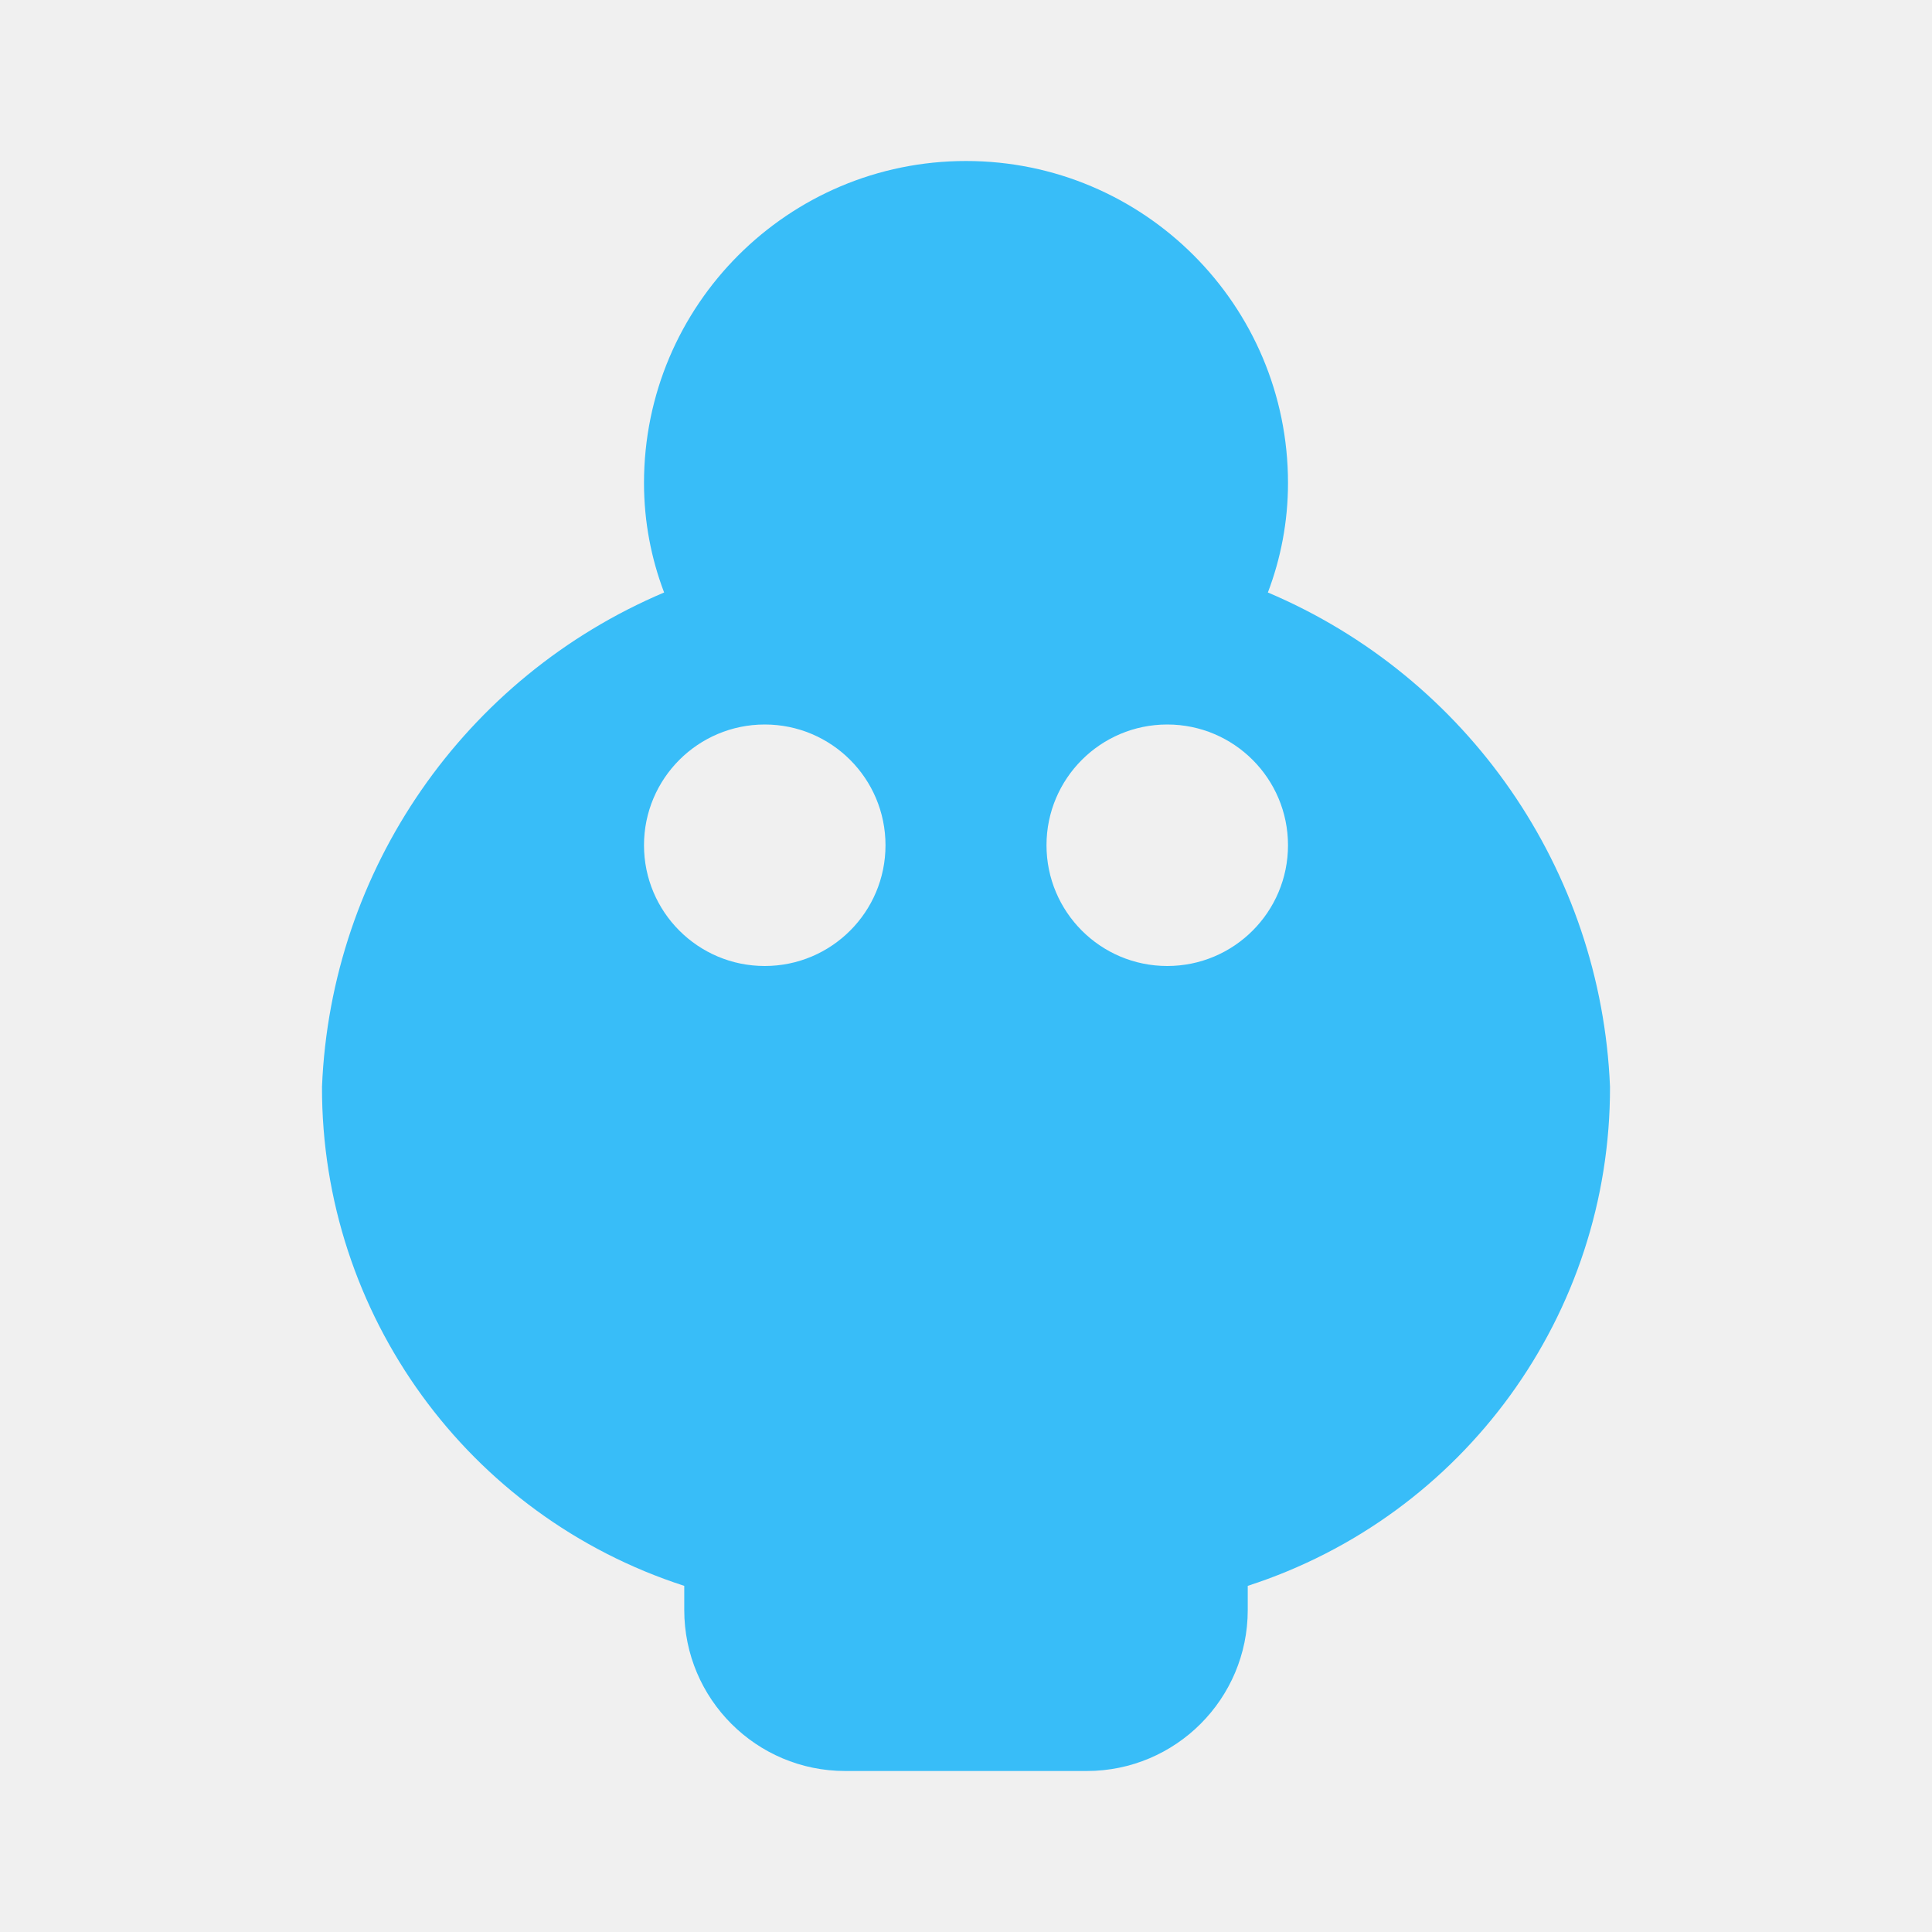
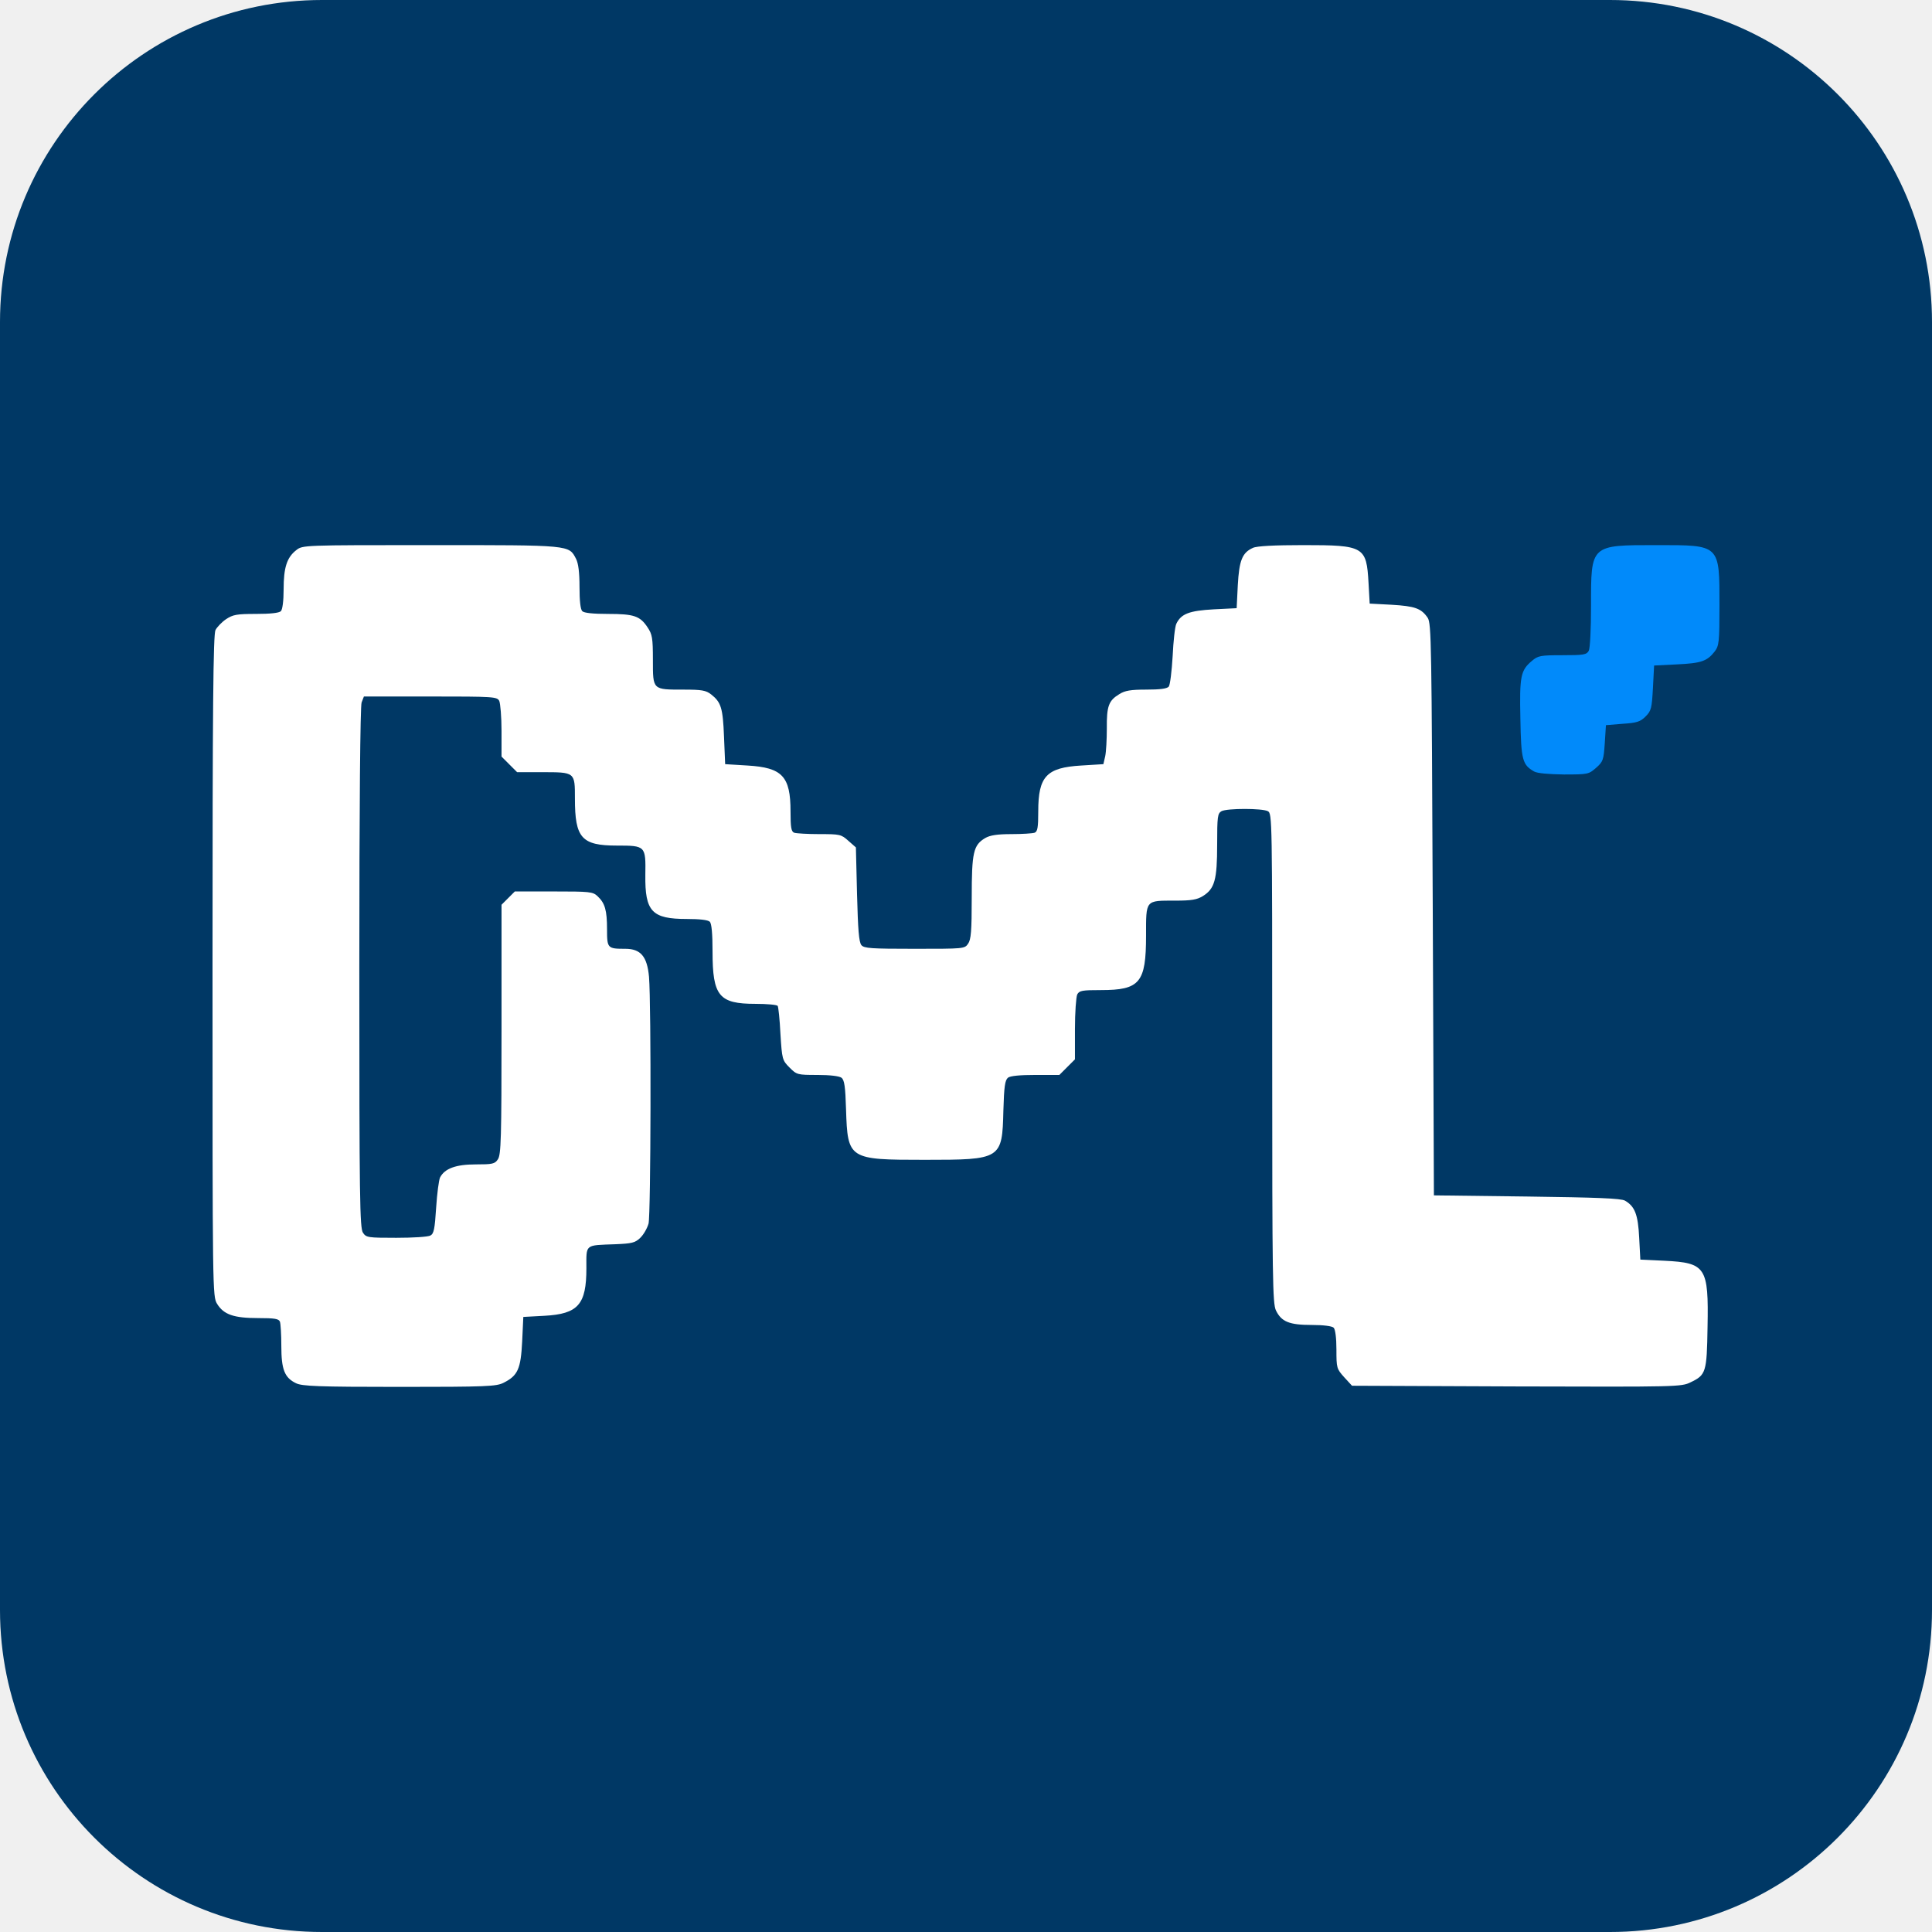
<svg xmlns="http://www.w3.org/2000/svg" role="img" viewBox="0 0 24 24">
-   <path fill="#38BDF8" d="M12 2a4 4 0 0 0-4 4c0 .48.09.94.25 1.36A6.98 6.98 0 0 0 4 13.5a6.5 6.5 0 0 0 4.5 6.2v.3a2 2 0 0 0 2 2h3a2 2 0 0 0 2-2v-.3a6.5 6.5 0 0 0 4.5-6.2 6.98 6.98 0 0 0-4.25-6.14c.16-.42.25-.88.25-1.36a4 4 0 0 0-4-4zm-2.5 10a1.5 1.5 0 1 1 0-3 1.5 1.5 0 0 1 0 3zm5 0a1.5 1.5 0 1 1 0-3 1.5 1.5 0 0 1 0 3zm-5.5 4.5c.5 1 1.7 1.5 3 1.5s2.5-.5 3-1.5h-6z" />
+   <rect width="24" height="24" rx="4" fill="#003865" />
+   <g transform="scale(0.046875)">
+     <g transform="translate(56.32 144.46) scale(0.60785)">
+       <path fill="#ffffff" fill-rule="evenodd" d="M36.4 365.4C31.4 363.0 30.0 359.4 30.0 349.2C30.0 344.2 29.7 339.5 29.4 338.6C28.9 337.3 27.1 337.0 19.9 337.0C9.3 337.0 4.9 335.5 2.0 330.8C0.0 327.5 0.0 326.2 0.0 183.5C0.0 70.3 0.3 39.0 1.3 37.0C2.0 35.7 4.1 33.5 5.9 32.3C8.9 30.3 10.6 30.0 18.9 30.0C25.1 30.0 29.0 29.6 29.8 28.8C30.5 28.1 31.0 24.4 31.0 19.3C31.0 9.8 32.4 5.4 36.5 2.2C39.3 0.0 39.3 -0.0 95.2 0.0C156.5 0.0 155.3 -0.1 158.5 6.0C159.5 8.0 160.0 11.8 160.0 18.3C160.0 24.2 160.4 28.0 161.2 28.8C162.0 29.6 166.0 30.0 172.4 30.0C183.8 30.0 186.4 30.9 189.7 35.9C191.7 38.9 192.0 40.5 192.0 50.1C192.0 63.2 191.8 63.0 205.3 63.0C213.3 63.0 215.1 63.3 217.4 65.1C221.7 68.5 222.5 70.9 223.0 83.5L223.5 95.5L233.3 96.1C248.4 97.0 252.0 100.8 252.0 116.1C252.0 123.1 252.3 124.9 253.6 125.4C254.5 125.7 259.4 126.0 264.6 126.0C273.5 126.0 274.1 126.1 277.2 128.9L280.5 131.8L281.0 152.3C281.4 167.5 281.8 173.1 282.9 174.4C284.1 175.8 287.0 176.0 306.1 176.0C327.5 176.0 327.9 176.0 329.4 173.8C330.7 172.0 331.0 168.2 331.0 153.7C331.0 133.9 331.7 130.8 336.9 127.7C339.0 126.5 342.1 126.0 348.3 126.0C353.0 126.0 357.5 125.7 358.4 125.4C359.7 124.9 360.0 123.1 360.0 116.1C360.0 100.8 363.6 97.0 378.7 96.1L388.4 95.5L389.2 92.0C389.6 90.1 389.9 84.6 389.9 79.9C389.8 70.2 390.7 67.8 395.3 65.0C397.8 63.4 400.3 63.0 407.1 63.0C413.1 63.0 416.1 62.6 416.9 61.7C417.5 60.9 418.2 55.0 418.6 48.4C418.9 41.9 419.6 35.5 420.2 34.3C422.3 29.9 425.9 28.6 436.5 28.0L446.5 27.5L447.0 17.5C447.6 6.7 448.9 3.3 453.6 1.2C455.2 0.4 463.0 0.0 475.6 0.0C502.1 0.0 503.1 0.6 504.0 16.5L504.5 25.5L514.0 26.0C524.3 26.6 527.0 27.6 529.8 31.7C531.4 34.2 531.5 42.5 532.0 159.0L532.5 283.5L573.0 284.0C603.4 284.4 614.1 284.8 615.8 285.8C620.1 288.3 621.5 291.8 622.0 302.0L622.5 311.5L633.0 312.0C651.1 312.9 652.3 314.8 651.8 340.9C651.5 360.7 651.1 361.8 644.4 365.0C640.4 367.0 638.4 367.0 568.6 366.8L496.8 366.5L493.4 362.8C490.1 359.1 490.0 358.8 490.0 350.7C490.0 345.6 489.5 341.9 488.8 341.2C488.1 340.5 484.4 340.0 479.3 340.0C469.4 340.0 466.0 338.6 463.6 333.6C462.2 330.5 462.0 320.2 462.0 223.6C462.0 119.3 462.0 117.0 460.1 116.0C457.6 114.7 442.4 114.7 439.9 116.0C438.2 117.0 438.0 118.2 438.0 130.6C438.0 146.0 436.9 149.8 431.8 153.0C429.2 154.6 426.8 155.0 419.7 155.0C406.6 155.0 407.0 154.5 407.0 170.3C407.0 190.8 404.3 194.0 387.3 194.0C379.2 194.0 377.9 194.2 377.0 195.9C376.5 197.0 376.0 203.8 376.0 211.0L376.0 224.2L372.6 227.6L369.2 231.0L358.8 231.0C352.0 231.0 347.8 231.4 346.8 232.2C345.5 233.3 345.1 236.0 344.8 246.5C344.3 267.8 343.9 268.0 310.5 268.0C277.3 268.0 276.9 267.8 276.2 246.0C275.9 236.1 275.5 233.2 274.2 232.2C273.2 231.5 269.3 231.0 263.7 231.0C255.0 231.0 254.7 230.9 251.6 227.8C248.4 224.6 248.3 224.2 247.6 213.1C247.3 206.8 246.7 201.3 246.4 200.9C246.1 200.4 241.7 200.0 236.7 200.0C220.8 200.0 218.0 196.6 218.0 177.2C218.0 169.4 217.6 165.0 216.8 164.2C216.0 163.4 212.3 163.0 206.8 163.0C191.6 163.0 188.5 159.8 188.7 143.8C188.9 131.1 188.8 131.0 176.3 131.0C160.9 131.0 158.0 127.7 158.0 110.5C158.0 98.9 158.1 99.0 143.5 99.0L132.8 99.0L129.4 95.6L126.0 92.2L126.0 81.0C126.0 74.9 125.5 69.0 125.0 67.9C124.0 66.1 122.6 66.0 94.9 66.0L66.0 66.0L65.0 68.6C64.4 70.2 64.0 113.2 64.0 184.3C64.0 285.2 64.2 297.8 65.6 299.8C67.0 301.9 67.8 302.0 80.1 302.0C87.3 302.0 94.0 301.6 95.0 301.0C96.5 300.2 96.9 298.2 97.5 288.8C97.9 282.6 98.7 276.7 99.2 275.7C101.2 271.8 106.1 270.0 114.7 270.0C122.0 270.0 123.1 269.8 124.4 267.8C125.8 265.8 126.0 258.8 126.0 211.2L126.0 156.8L128.9 153.9L131.8 151.0L148.7 151.0C164.5 151.0 165.8 151.1 167.9 153.1C171.1 156.1 172.0 159.2 172.0 167.5C172.0 175.8 172.2 176.0 180.0 176.0C186.7 176.0 189.5 179.4 190.3 188.2C191.3 200.5 191.1 291.8 190.1 295.8C189.5 297.9 187.9 300.7 186.4 302.1C184.2 304.2 182.7 304.5 175.7 304.8C162.1 305.3 163.0 304.6 163.0 315.3C163.0 331.1 159.4 335.2 144.7 336.0L135.5 336.5L135.0 347.2C134.4 359.2 133.1 362.1 126.9 365.2C123.8 366.8 119.5 367.0 81.5 367.0C46.1 367.0 39.0 366.7 36.4 365.4Z" />
+       <path fill="#018AFA" d="M576.2 98.7C571.1 95.8 570.5 93.7 570.2 75.7C569.8 57.2 570.3 54.6 575.2 50.5C577.9 48.2 578.9 48.0 588.5 48.0C597.8 48.0 599.0 47.8 600.0 46.1C600.6 44.9 601.0 36.7 601.0 26.5C601.0 -0.3 600.6 0.0 629.7 0.0C657.4 0.0 657.0 -0.4 657.0 26.3C657.0 42.4 656.8 43.9 654.9 46.4C651.6 50.6 649.1 51.5 638.5 52.0L628.5 52.5L628.0 62.2C627.5 71.1 627.3 72.2 624.8 74.7C622.5 77.0 621.0 77.5 614.8 77.9L607.5 78.5L607.0 86.3C606.5 93.6 606.3 94.4 603.2 97.1C600.0 99.9 599.7 100.0 589.2 100.0C582.6 99.9 577.6 99.5 576.2 98.7Z" />
+     </g>
+   </g>
</svg>
